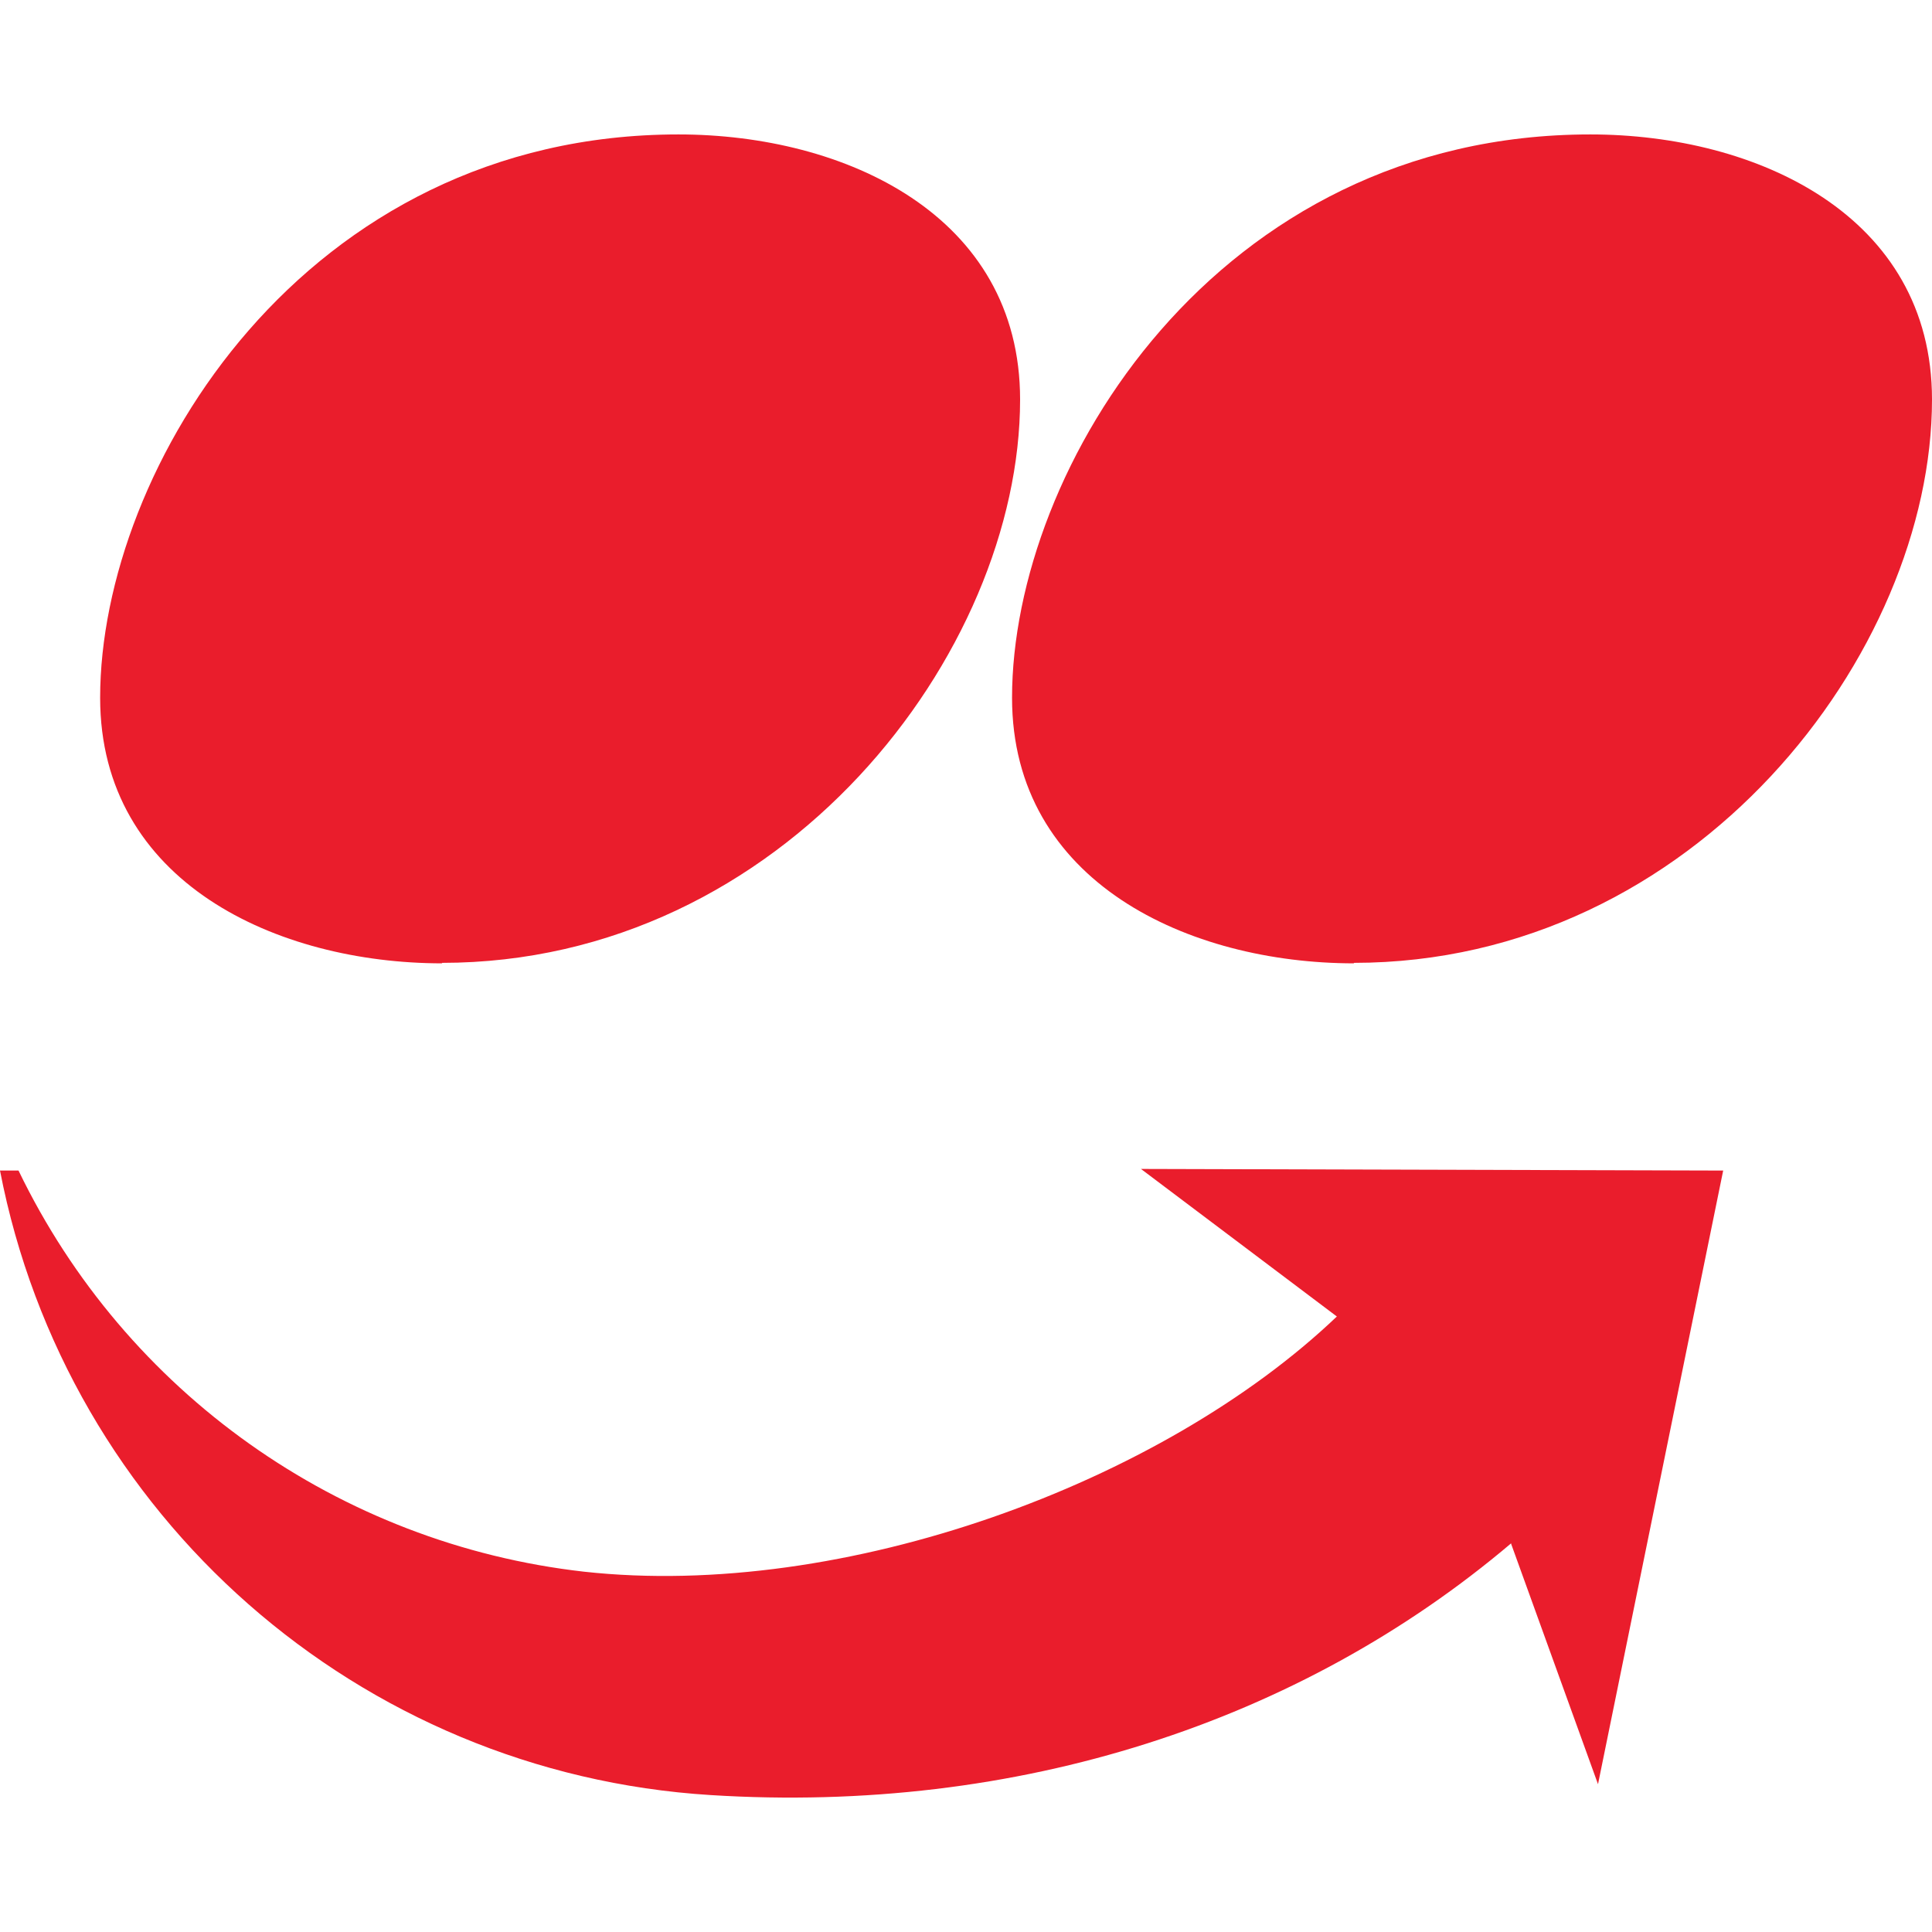
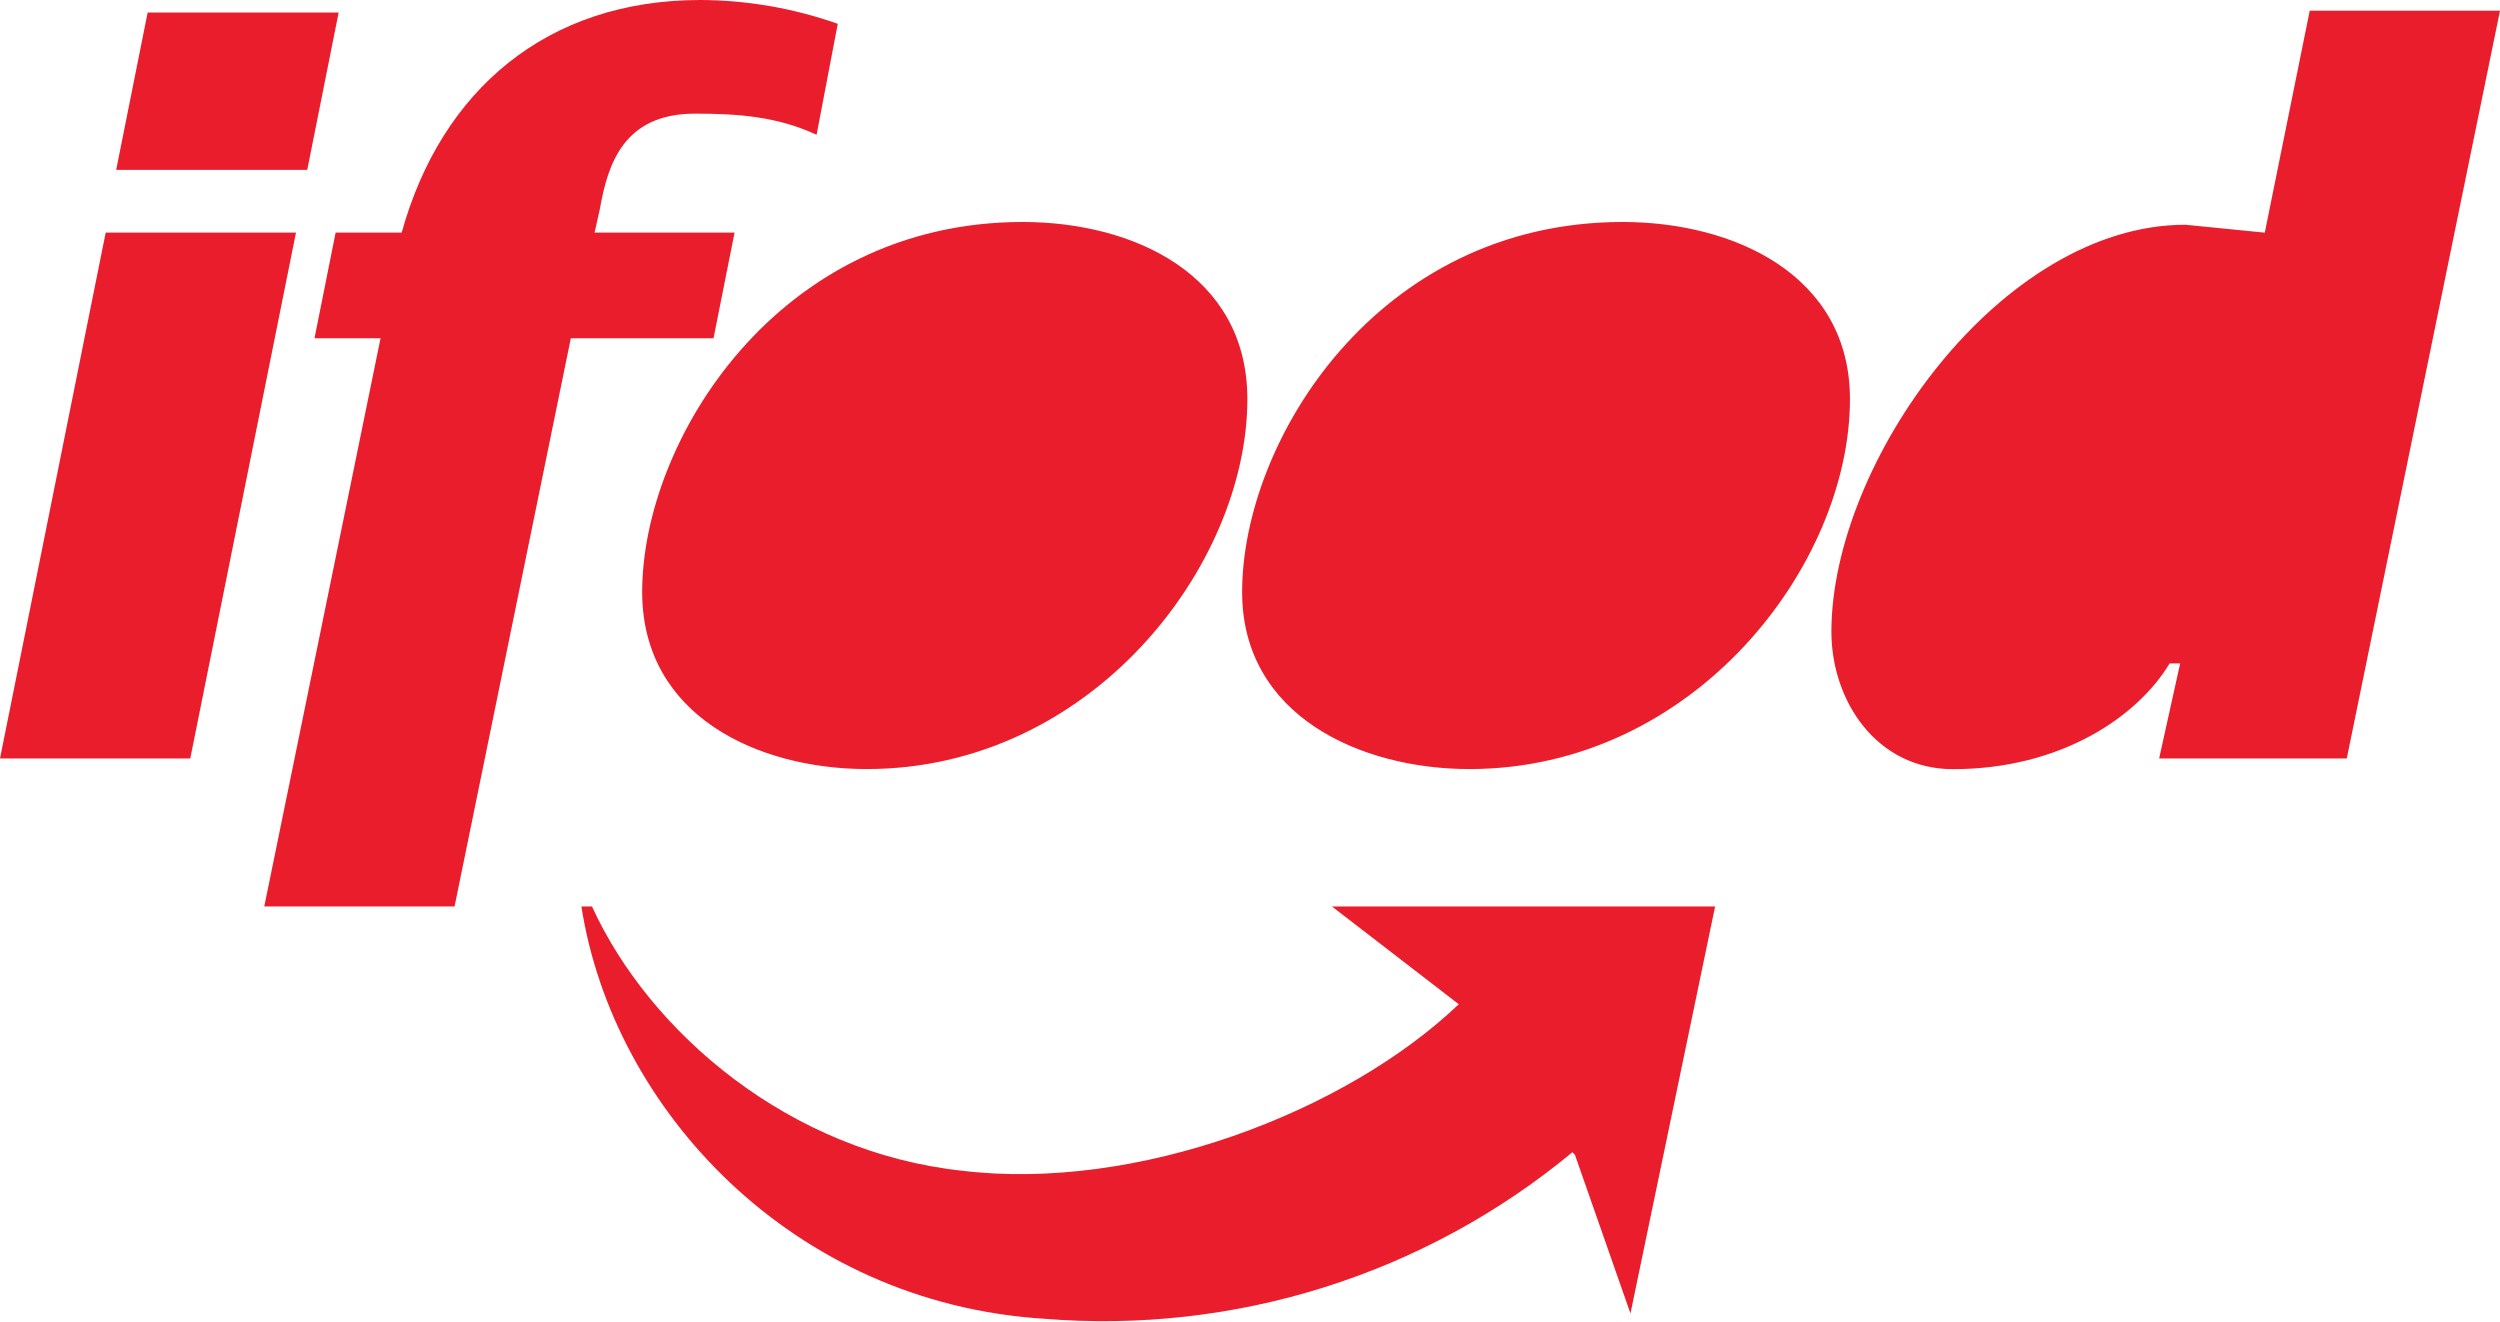
- <svg xmlns="http://www.w3.org/2000/svg" fill="#EA1D2C" role="img" viewBox="0 0 24 24">
-   <path d="M8.428 1.67c-4.65 0-7.184 4.149-7.184 6.998 0 2.294 2.2 3.299 4.25 3.299l-.006-.006c4.244 0 7.184-3.854 7.184-6.998 0-2.29-2.175-3.293-4.244-3.293zm11.328 0c-4.65 0-7.184 4.149-7.184 6.998 0 2.294 2.2 3.299 4.25 3.299l-.006-.006C21.061 11.96 24 8.107 24 4.963c0-2.29-2.18-3.293-4.244-3.293zM14.172 14.52l2.435 1.834c-2.17 2.07-6.124 3.525-9.353 3.17A8.913 8.913 0 01.23 14.541H0a9.598 9.598 0 008.828 7.758c3.814.24 7.323-.905 9.947-3.13l-.004.007 1.08 2.988 1.555-7.623-7.234-.02Z" />
+ <svg xmlns="http://www.w3.org/2000/svg" viewBox="0 0 1004 530.58">
+   <path d="M-4,529.31H72.41l42.46-211.2H38.45ZM42.66,292.92h76.73L132,229.73H55.3Zm59.47,295.82h76.42l46.69-228.18h57.31L291,318.11H234.79l2.13-9.55c3.18-18,9.55-38.21,38.2-38.21,17,0,32.91,1.06,48.82,8.49l8.5-44.57a167.8,167.8,0,0,0-55.19-9.56c-61.56,0-104,36.09-119.93,93.4H130.79l-8.49,42.45h26.53Z" transform="translate(4 -224.71)" fill="#ea1d2c" />
+   <path d="M344.11,533.56c90.21,0,152.83-81.73,152.83-148.59,0-49.88-45.64-71.11-90.21-71.11C308,313.86,253.9,402,253.9,462.45c0,49.88,46.7,71.11,90.21,71.11m242,0c90.21,0,152.83-81.73,152.83-148.59,0-49.88-46.7-71.11-91.28-71.11-98.7,0-152.82,88.09-152.82,148.59,0,49.88,47.76,71.11,91.27,71.11m277-4.25h75.35L1000,229H923.59l-18.05,89.15-31.84-3.18c-74.29,0-142.21,95.51-142.21,163.44,0,27.59,18,55.19,48.82,55.19,43.51,0,74.29-21.23,87-42.46h4.24ZM627.48,687.45a295,295,0,0,1-212.26,66.86c-100.83-6.37-173-83.85-185.73-165.57h4.24c23.35,51,79.6,98.71,148.59,106.13,70,8.49,153.89-23.34,199.52-66.86L530.9,588.74H684.79l-34,163.45-22.29-63.68Z" transform="translate(4 -224.71)" fill="#ea1d2c" />
</svg>
